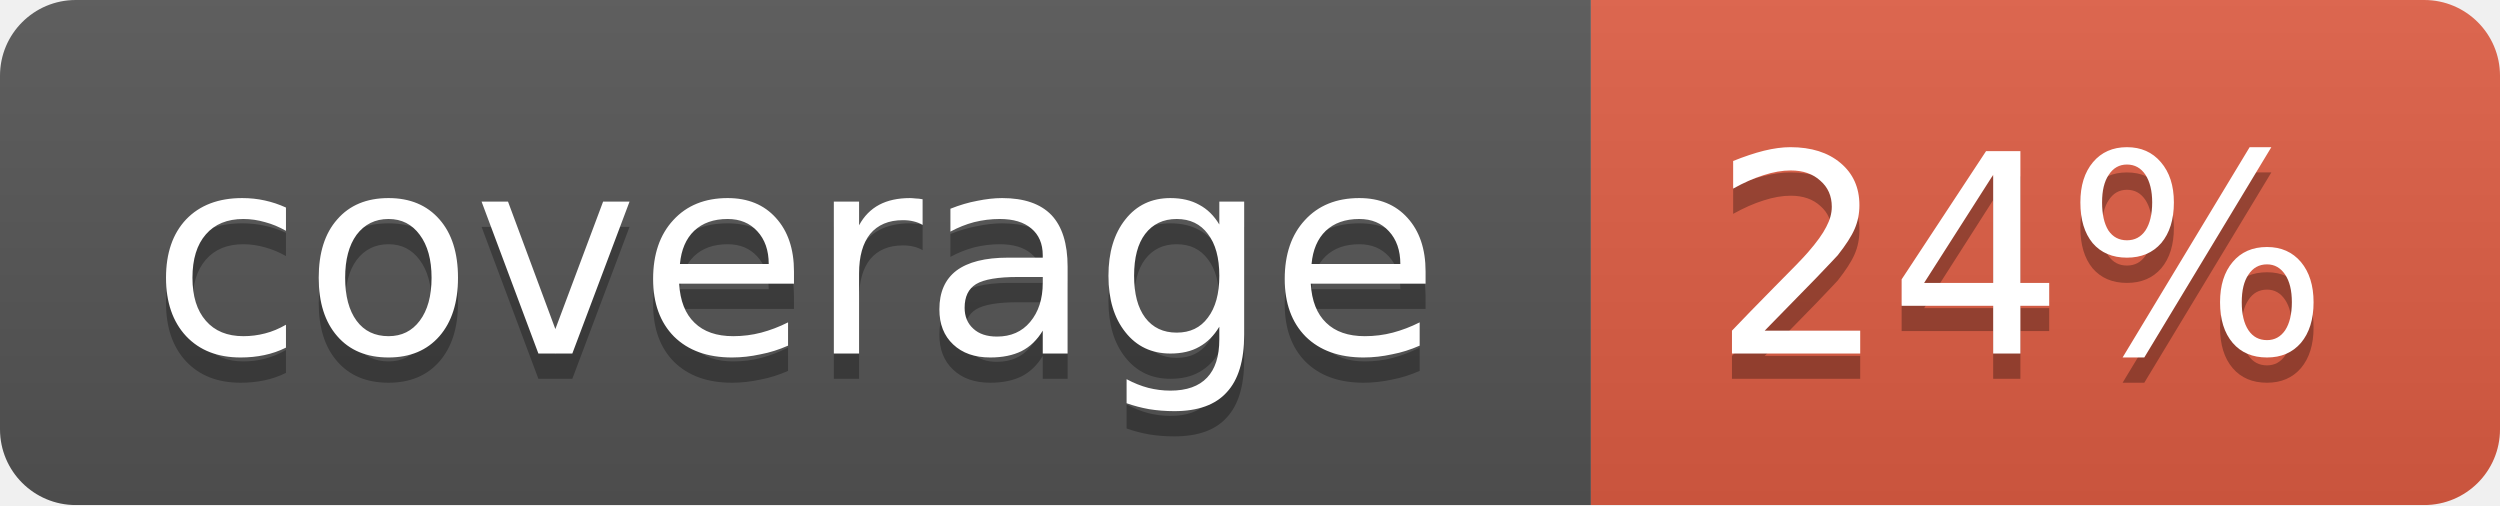
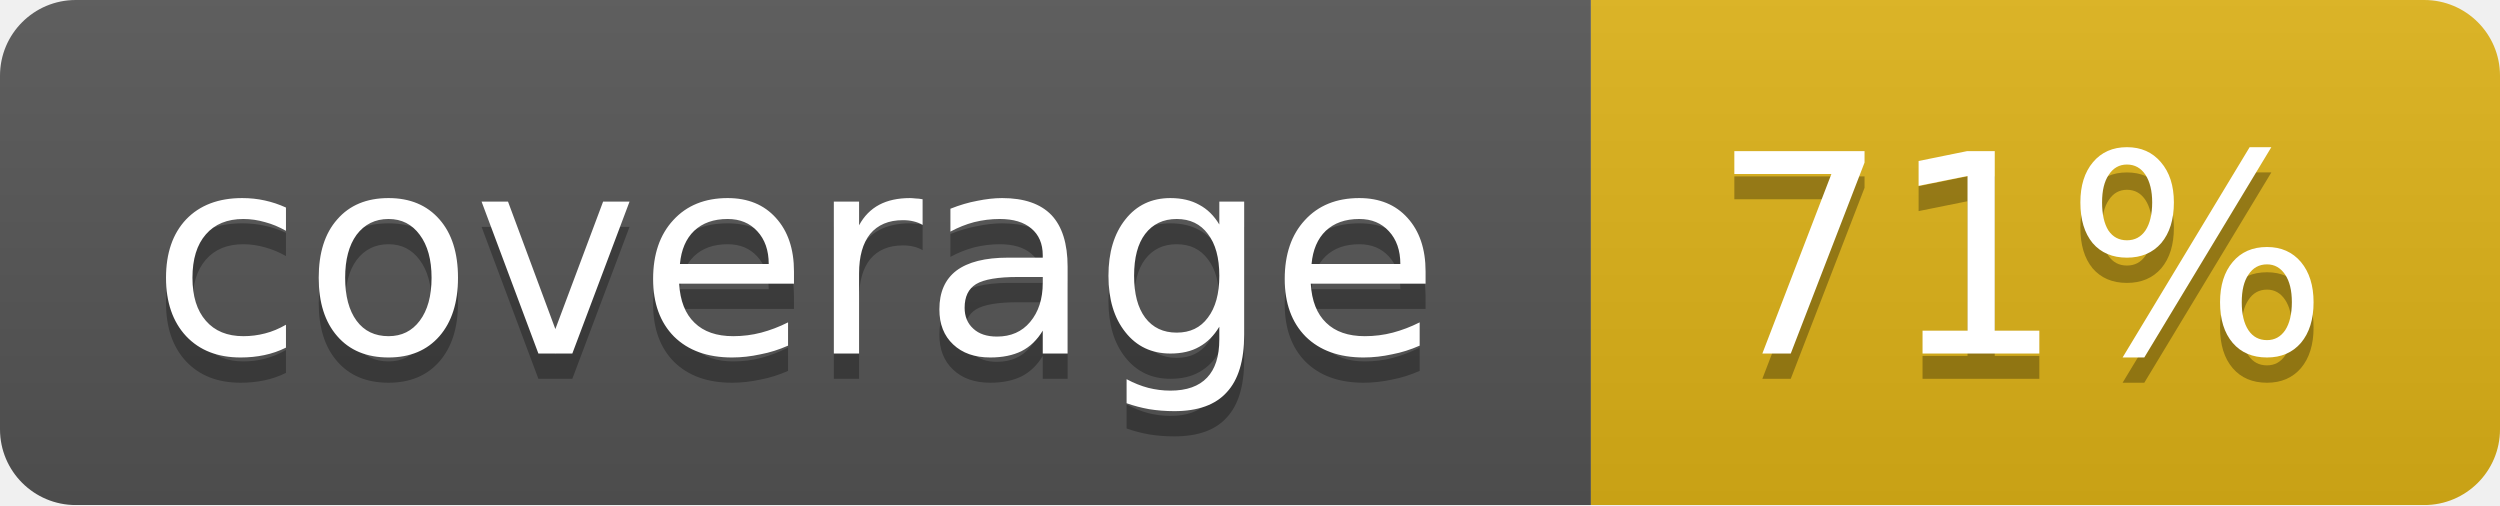
<svg xmlns="http://www.w3.org/2000/svg" width="99" height="20">
  <linearGradient id="b" x2="0" y2="100%">
    <stop offset="0" stop-color="#bbb" stop-opacity=".1" />
    <stop offset="1" stop-opacity=".1" />
  </linearGradient>
  <mask id="a">
    <rect width="99" height="20" rx="3" fill="#fff" />
  </mask>
  <g mask="url(#a)">
    <path fill="#555" d="M0 0h63v20H0z" />
-     <path fill="#e05d44" d="M63 0h36v20H63z" />
+     <path fill="#dfb317" d="M63 0h36v20H63z" />
    <path fill="url(#b)" d="M0 0h99v20H0z" />
  </g>
  <g fill="#fff" text-anchor="middle" font-family="DejaVu Sans,Verdana,Geneva,sans-serif" font-size="11">
    <text x="31.5" y="15" fill="#010101" fill-opacity=".3">coverage</text>
    <text x="31.5" y="14">coverage</text>
-     <text x="80" y="15" fill="#010101" fill-opacity=".3">24%</text>
-     <text x="80" y="14">24%</text>
+     <text x="80" y="15" fill="#010101" fill-opacity=".3">71%</text>
+     <text x="80" y="14">71%</text>
  </g>
</svg>
